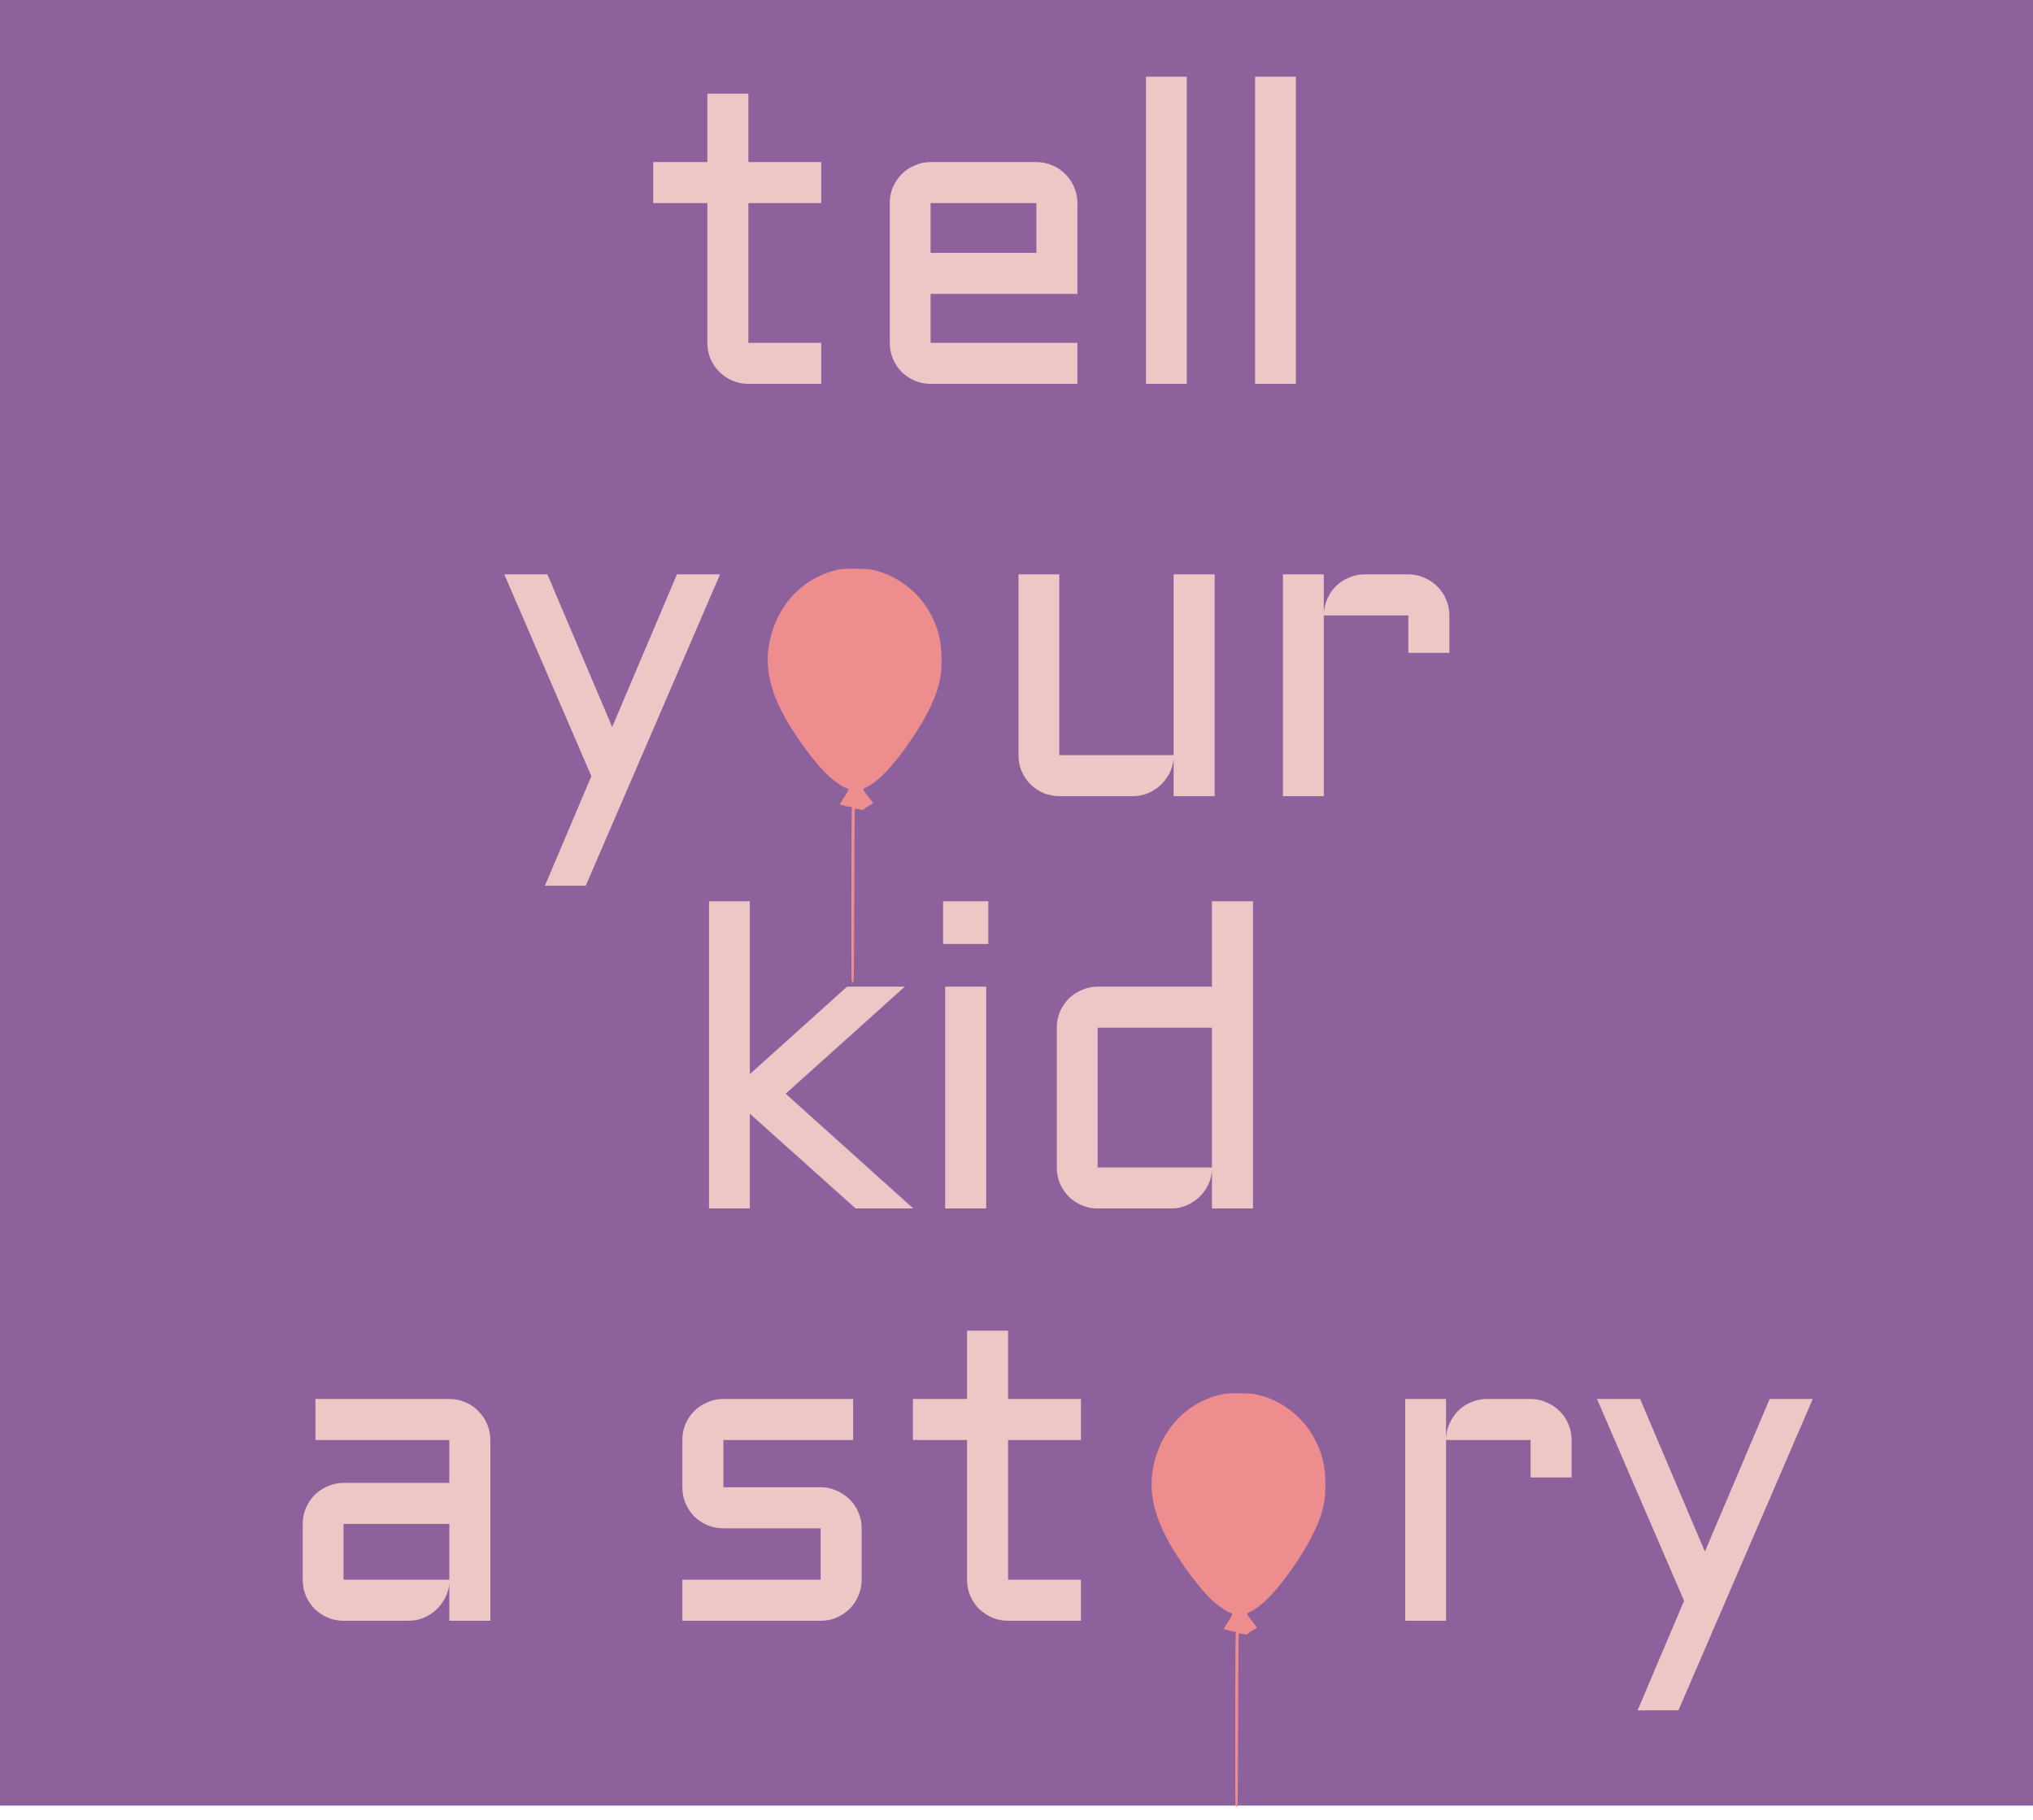
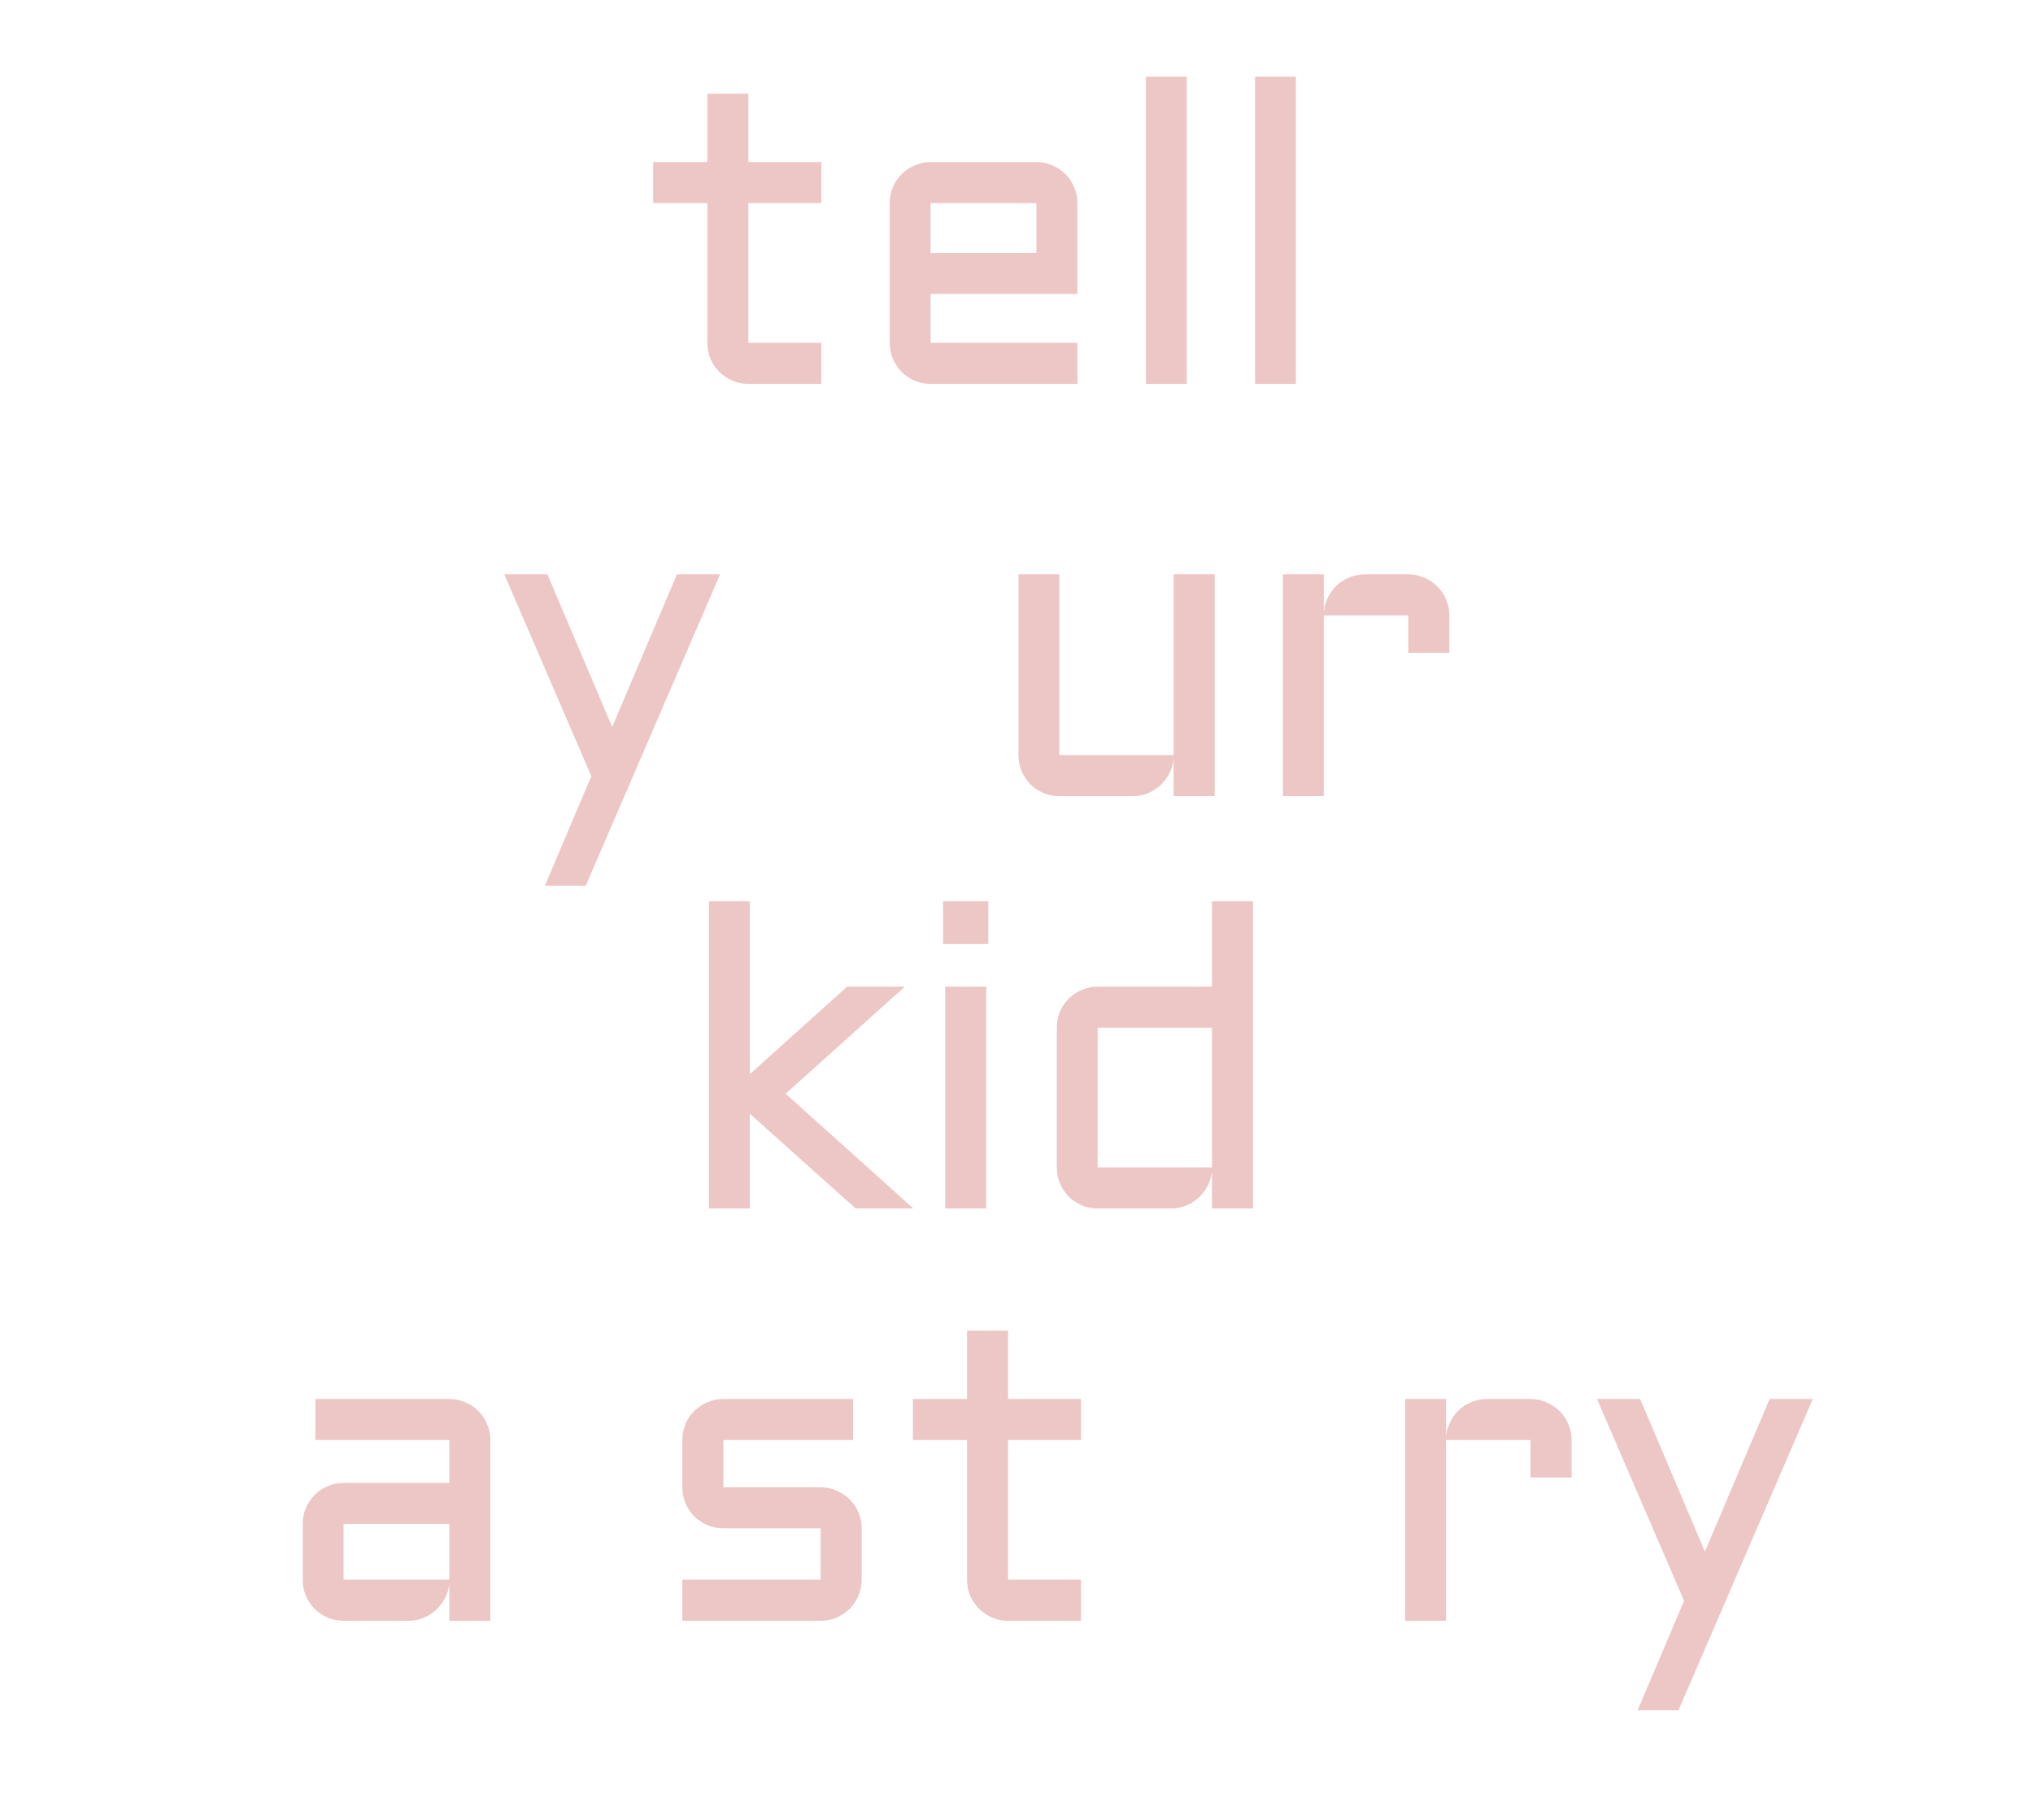
- <svg xmlns="http://www.w3.org/2000/svg" width="143" height="128" viewBox="0 0 143 128" fill="none">
-   <rect width="143" height="127" fill="#8D629C" />
-   <g filter="url(#filter0_b_1_19)">
-     <path d="M45.946 11.399H49.755V6.595H52.641V11.399H57.768V14.285H52.641V24.114H57.768V27H52.641C52.25 27 51.879 26.927 51.527 26.78C51.176 26.624 50.868 26.419 50.605 26.165C50.341 25.901 50.131 25.594 49.975 25.242C49.828 24.891 49.755 24.515 49.755 24.114V14.285H45.946V11.399ZM75.785 20.672H65.458V24.114H75.785V27H65.458C65.067 27 64.696 26.927 64.345 26.78C63.993 26.624 63.685 26.419 63.422 26.165C63.168 25.901 62.963 25.594 62.807 25.242C62.66 24.891 62.587 24.515 62.587 24.114V14.285C62.587 13.885 62.66 13.509 62.807 13.157C62.963 12.806 63.168 12.503 63.422 12.249C63.685 11.985 63.993 11.78 64.345 11.634C64.696 11.477 65.067 11.399 65.458 11.399H72.899C73.3 11.399 73.676 11.477 74.027 11.634C74.379 11.78 74.682 11.985 74.936 12.249C75.199 12.503 75.404 12.806 75.551 13.157C75.707 13.509 75.785 13.885 75.785 14.285V20.672ZM65.458 14.285V17.786H72.899V14.285H65.458ZM83.476 5.394V27H80.605V5.394H83.476ZM91.151 5.394V27H88.28V5.394H91.151ZM38.329 62.299L41.596 54.594L35.473 40.399H38.505L43.06 51.137L47.616 40.399H50.648L41.2 62.299H38.329ZM71.64 40.399H74.511V53.114H82.553V40.399H85.439V56H82.553V53.363C82.523 53.725 82.426 54.066 82.26 54.389C82.094 54.711 81.879 54.994 81.615 55.238C81.361 55.473 81.068 55.658 80.736 55.795C80.404 55.932 80.053 56 79.682 56H74.511C74.12 56 73.749 55.927 73.397 55.78C73.046 55.624 72.738 55.419 72.475 55.165C72.221 54.901 72.016 54.594 71.859 54.242C71.713 53.891 71.64 53.515 71.64 53.114V40.399ZM93.114 43.285V56H90.243V40.399H93.114V43.153C93.134 42.773 93.222 42.416 93.378 42.084C93.534 41.742 93.739 41.449 93.993 41.205C94.257 40.951 94.56 40.756 94.901 40.619C95.243 40.473 95.609 40.399 96 40.399H99.061C99.462 40.399 99.833 40.477 100.175 40.634C100.526 40.78 100.834 40.985 101.098 41.249C101.361 41.503 101.566 41.806 101.713 42.157C101.869 42.509 101.947 42.885 101.947 43.285V45.922H99.061V43.285H93.114ZM60.185 85L52.743 78.335V85H49.872V63.394H52.743V75.552L59.584 69.399H63.642L55.263 76.929L64.242 85H60.185ZM69.369 69.399V85H66.483V69.399H69.369ZM66.337 63.394H69.516V66.397H66.337V63.394ZM74.335 72.285C74.335 71.885 74.408 71.509 74.555 71.157C74.711 70.806 74.916 70.503 75.17 70.249C75.434 69.985 75.741 69.78 76.093 69.634C76.444 69.478 76.815 69.399 77.206 69.399H85.248V63.394H88.134V85H85.248V82.363C85.219 82.725 85.121 83.066 84.955 83.389C84.789 83.711 84.574 83.994 84.311 84.238C84.057 84.473 83.764 84.658 83.432 84.795C83.1 84.932 82.748 85 82.377 85H77.206C76.815 85 76.444 84.927 76.093 84.78C75.741 84.624 75.434 84.419 75.17 84.165C74.916 83.901 74.711 83.594 74.555 83.242C74.408 82.891 74.335 82.515 74.335 82.114V72.285ZM77.206 82.114H85.248V72.285H77.206V82.114ZM21.293 107.188C21.293 106.788 21.366 106.417 21.513 106.075C21.669 105.724 21.874 105.416 22.128 105.152C22.392 104.889 22.699 104.684 23.051 104.537C23.402 104.381 23.773 104.303 24.164 104.303H31.605V101.285H22.186V98.399H31.605C32.006 98.399 32.382 98.478 32.733 98.634C33.085 98.78 33.388 98.985 33.642 99.249C33.905 99.503 34.11 99.806 34.257 100.157C34.413 100.509 34.491 100.885 34.491 101.285V114H31.605V111.363C31.576 111.725 31.479 112.066 31.312 112.389C31.146 112.711 30.932 112.994 30.668 113.238C30.414 113.473 30.121 113.658 29.789 113.795C29.457 113.932 29.105 114 28.734 114H24.164C23.773 114 23.402 113.927 23.051 113.78C22.699 113.624 22.392 113.419 22.128 113.165C21.874 112.901 21.669 112.594 21.513 112.242C21.366 111.891 21.293 111.515 21.293 111.114V107.188ZM24.164 111.114H31.605V107.188H24.164V111.114ZM57.724 111.114V107.496H50.883C50.482 107.496 50.106 107.423 49.755 107.276C49.403 107.12 49.096 106.915 48.832 106.661C48.578 106.397 48.373 106.09 48.217 105.738C48.07 105.387 47.997 105.011 47.997 104.61V101.285C47.997 100.885 48.07 100.509 48.217 100.157C48.373 99.806 48.578 99.503 48.832 99.249C49.096 98.985 49.403 98.78 49.755 98.634C50.106 98.478 50.482 98.399 50.883 98.399H60.009V101.285H50.883V104.61H57.724C58.124 104.61 58.495 104.688 58.837 104.845C59.188 104.991 59.496 105.196 59.76 105.46C60.023 105.714 60.228 106.017 60.375 106.368C60.531 106.72 60.609 107.096 60.609 107.496V111.114C60.609 111.515 60.531 111.891 60.375 112.242C60.228 112.594 60.023 112.901 59.76 113.165C59.496 113.419 59.188 113.624 58.837 113.78C58.495 113.927 58.124 114 57.724 114H47.997V111.114H57.724ZM64.213 98.399H68.022V93.595H70.907V98.399H76.034V101.285H70.907V111.114H76.034V114H70.907C70.517 114 70.145 113.927 69.794 113.78C69.442 113.624 69.135 113.419 68.871 113.165C68.607 112.901 68.397 112.594 68.241 112.242C68.095 111.891 68.022 111.515 68.022 111.114V101.285H64.213V98.399ZM101.713 101.285V114H98.842V98.399H101.713V101.153C101.732 100.772 101.82 100.416 101.977 100.084C102.133 99.742 102.338 99.449 102.592 99.205C102.855 98.951 103.158 98.756 103.5 98.619C103.842 98.473 104.208 98.399 104.599 98.399H107.66C108.061 98.399 108.432 98.478 108.773 98.634C109.125 98.78 109.433 98.985 109.696 99.249C109.96 99.503 110.165 99.806 110.312 100.157C110.468 100.509 110.546 100.885 110.546 101.285V103.922H107.66V101.285H101.713ZM115.189 120.299L118.456 112.594L112.333 98.399H115.365L119.921 109.137L124.477 98.399H127.509L118.061 120.299H115.189Z" fill="#EDC6C6" />
+ <svg xmlns="http://www.w3.org/2000/svg" width="143" height="128" viewBox="0 0 143 128" fill="none" version="1.1" id="svg345">
+   <g filter="url(#filter0_b_1_19)" id="g328">
+     <path d="M45.946 11.399H49.755V6.595H52.641V11.399H57.768V14.285H52.641V24.114H57.768V27H52.641C52.25 27 51.879 26.927 51.527 26.78C51.176 26.624 50.868 26.419 50.605 26.165C50.341 25.901 50.131 25.594 49.975 25.242C49.828 24.891 49.755 24.515 49.755 24.114V14.285H45.946V11.399ZM75.785 20.672H65.458V24.114H75.785V27H65.458C65.067 27 64.696 26.927 64.345 26.78C63.993 26.624 63.685 26.419 63.422 26.165C63.168 25.901 62.963 25.594 62.807 25.242C62.66 24.891 62.587 24.515 62.587 24.114V14.285C62.587 13.885 62.66 13.509 62.807 13.157C62.963 12.806 63.168 12.503 63.422 12.249C63.685 11.985 63.993 11.78 64.345 11.634C64.696 11.477 65.067 11.399 65.458 11.399H72.899C73.3 11.399 73.676 11.477 74.027 11.634C74.379 11.78 74.682 11.985 74.936 12.249C75.199 12.503 75.404 12.806 75.551 13.157C75.707 13.509 75.785 13.885 75.785 14.285V20.672ZM65.458 14.285V17.786H72.899V14.285H65.458ZM83.476 5.394V27H80.605V5.394H83.476ZM91.151 5.394V27H88.28V5.394H91.151ZM38.329 62.299L41.596 54.594L35.473 40.399H38.505L43.06 51.137L47.616 40.399H50.648L41.2 62.299H38.329ZM71.64 40.399H74.511V53.114H82.553V40.399H85.439V56H82.553V53.363C82.523 53.725 82.426 54.066 82.26 54.389C82.094 54.711 81.879 54.994 81.615 55.238C81.361 55.473 81.068 55.658 80.736 55.795C80.404 55.932 80.053 56 79.682 56H74.511C74.12 56 73.749 55.927 73.397 55.78C73.046 55.624 72.738 55.419 72.475 55.165C72.221 54.901 72.016 54.594 71.859 54.242C71.713 53.891 71.64 53.515 71.64 53.114V40.399ZM93.114 43.285V56H90.243V40.399H93.114V43.153C93.134 42.773 93.222 42.416 93.378 42.084C93.534 41.742 93.739 41.449 93.993 41.205C94.257 40.951 94.56 40.756 94.901 40.619C95.243 40.473 95.609 40.399 96 40.399H99.061C99.462 40.399 99.833 40.477 100.175 40.634C100.526 40.78 100.834 40.985 101.098 41.249C101.361 41.503 101.566 41.806 101.713 42.157C101.869 42.509 101.947 42.885 101.947 43.285V45.922H99.061V43.285H93.114ZM60.185 85L52.743 78.335V85H49.872V63.394H52.743V75.552L59.584 69.399H63.642L55.263 76.929L64.242 85H60.185ZM69.369 69.399V85H66.483V69.399H69.369ZM66.337 63.394H69.516V66.397H66.337V63.394ZM74.335 72.285C74.335 71.885 74.408 71.509 74.555 71.157C74.711 70.806 74.916 70.503 75.17 70.249C75.434 69.985 75.741 69.78 76.093 69.634C76.444 69.478 76.815 69.399 77.206 69.399H85.248V63.394H88.134V85H85.248V82.363C85.219 82.725 85.121 83.066 84.955 83.389C84.789 83.711 84.574 83.994 84.311 84.238C84.057 84.473 83.764 84.658 83.432 84.795C83.1 84.932 82.748 85 82.377 85H77.206C76.815 85 76.444 84.927 76.093 84.78C75.741 84.624 75.434 84.419 75.17 84.165C74.916 83.901 74.711 83.594 74.555 83.242C74.408 82.891 74.335 82.515 74.335 82.114V72.285ZM77.206 82.114H85.248V72.285H77.206V82.114ZM21.293 107.188C21.293 106.788 21.366 106.417 21.513 106.075C21.669 105.724 21.874 105.416 22.128 105.152C22.392 104.889 22.699 104.684 23.051 104.537C23.402 104.381 23.773 104.303 24.164 104.303H31.605V101.285H22.186V98.399H31.605C32.006 98.399 32.382 98.478 32.733 98.634C33.085 98.78 33.388 98.985 33.642 99.249C33.905 99.503 34.11 99.806 34.257 100.157C34.413 100.509 34.491 100.885 34.491 101.285V114H31.605V111.363C31.576 111.725 31.479 112.066 31.312 112.389C31.146 112.711 30.932 112.994 30.668 113.238C30.414 113.473 30.121 113.658 29.789 113.795C29.457 113.932 29.105 114 28.734 114H24.164C23.773 114 23.402 113.927 23.051 113.78C22.699 113.624 22.392 113.419 22.128 113.165C21.874 112.901 21.669 112.594 21.513 112.242C21.366 111.891 21.293 111.515 21.293 111.114V107.188ZM24.164 111.114H31.605V107.188H24.164V111.114ZM57.724 111.114V107.496H50.883C50.482 107.496 50.106 107.423 49.755 107.276C49.403 107.12 49.096 106.915 48.832 106.661C48.578 106.397 48.373 106.09 48.217 105.738C48.07 105.387 47.997 105.011 47.997 104.61V101.285C47.997 100.885 48.07 100.509 48.217 100.157C48.373 99.806 48.578 99.503 48.832 99.249C49.096 98.985 49.403 98.78 49.755 98.634C50.106 98.478 50.482 98.399 50.883 98.399H60.009V101.285H50.883V104.61H57.724C58.124 104.61 58.495 104.688 58.837 104.845C59.188 104.991 59.496 105.196 59.76 105.46C60.023 105.714 60.228 106.017 60.375 106.368C60.531 106.72 60.609 107.096 60.609 107.496V111.114C60.609 111.515 60.531 111.891 60.375 112.242C60.228 112.594 60.023 112.901 59.76 113.165C59.496 113.419 59.188 113.624 58.837 113.78C58.495 113.927 58.124 114 57.724 114H47.997V111.114H57.724ZM64.213 98.399H68.022V93.595H70.907V98.399H76.034V101.285H70.907V111.114H76.034V114H70.907C70.517 114 70.145 113.927 69.794 113.78C69.442 113.624 69.135 113.419 68.871 113.165C68.607 112.901 68.397 112.594 68.241 112.242C68.095 111.891 68.022 111.515 68.022 111.114V101.285H64.213V98.399ZM101.713 101.285V114H98.842V98.399H101.713V101.153C101.732 100.772 101.82 100.416 101.977 100.084C102.133 99.742 102.338 99.449 102.592 99.205C102.855 98.951 103.158 98.756 103.5 98.619C103.842 98.473 104.208 98.399 104.599 98.399H107.66C108.061 98.399 108.432 98.478 108.773 98.634C109.125 98.78 109.433 98.985 109.696 99.249C109.96 99.503 110.165 99.806 110.312 100.157C110.468 100.509 110.546 100.885 110.546 101.285V103.922H107.66V101.285H101.713ZM115.189 120.299L118.456 112.594L112.333 98.399H115.365L119.921 109.137L124.477 98.399H127.509L118.061 120.299H115.189Z" fill="#EDC6C6" id="path326" />
  </g>
-   <path d="M86.084 98.044C85.573 98.136 84.966 98.342 84.469 98.595C82.608 99.547 81.365 101.369 81.054 103.597C80.944 104.396 81.002 105.236 81.225 106.082C81.398 106.742 81.602 107.267 81.965 107.992C82.65 109.362 83.982 111.246 85.039 112.345C85.481 112.808 86.38 113.445 86.584 113.445C86.612 113.445 86.645 113.471 86.663 113.501C86.697 113.565 86.593 113.763 86.264 114.252C86.048 114.576 86.039 114.624 86.2 114.624C86.264 114.624 86.331 114.638 86.353 114.659C86.383 114.688 86.499 114.715 86.825 114.762C86.938 114.777 86.941 114.783 86.919 114.856C86.886 114.96 86.867 126.861 86.901 126.982C86.928 127.088 87.007 127.121 87.047 127.041C87.062 127.012 87.081 124.312 87.09 120.955C87.099 116.99 87.114 114.912 87.135 114.892C87.157 114.874 87.257 114.883 87.434 114.924L87.705 114.983L87.824 114.871C87.891 114.806 88.043 114.709 88.165 114.65C88.318 114.576 88.388 114.526 88.394 114.485C88.4 114.447 88.327 114.332 88.184 114.164C87.9 113.822 87.73 113.577 87.73 113.512C87.73 113.477 87.784 113.436 87.903 113.386C88.522 113.129 89.363 112.342 90.259 111.19C90.987 110.25 91.749 109.077 92.227 108.157C92.964 106.742 93.226 105.787 93.226 104.543C93.223 103.412 93.114 102.731 92.794 101.905C92.644 101.516 92.346 100.953 92.108 100.608C91.176 99.256 89.674 98.283 88.153 98.044C87.778 97.985 86.419 97.985 86.084 98.044Z" fill="#ED8D8D" />
-   <path d="M59.084 40.044C58.572 40.136 57.966 40.342 57.469 40.595C55.608 41.547 54.365 43.369 54.054 45.597C53.944 46.396 54.002 47.236 54.225 48.082C54.398 48.742 54.602 49.267 54.965 49.992C55.651 51.362 56.982 53.246 58.039 54.345C58.481 54.808 59.38 55.445 59.584 55.445C59.611 55.445 59.645 55.471 59.663 55.501C59.697 55.566 59.593 55.763 59.264 56.252C59.048 56.576 59.039 56.624 59.2 56.624C59.264 56.624 59.331 56.638 59.352 56.659C59.383 56.688 59.499 56.715 59.825 56.762C59.938 56.777 59.941 56.783 59.919 56.856C59.886 56.96 59.867 68.861 59.901 68.982C59.928 69.088 60.008 69.121 60.047 69.041C60.062 69.012 60.081 66.312 60.09 62.955C60.099 58.99 60.114 56.913 60.136 56.892C60.157 56.874 60.257 56.883 60.434 56.924L60.705 56.983L60.824 56.871C60.891 56.806 61.044 56.709 61.165 56.65C61.318 56.576 61.388 56.526 61.394 56.485C61.4 56.447 61.327 56.332 61.184 56.164C60.9 55.822 60.73 55.577 60.73 55.512C60.73 55.477 60.785 55.436 60.903 55.386C61.522 55.129 62.363 54.342 63.259 53.19C63.987 52.25 64.749 51.077 65.227 50.157C65.964 48.742 66.226 47.787 66.226 46.543C66.223 45.411 66.114 44.731 65.794 43.905C65.644 43.516 65.346 42.953 65.108 42.608C64.176 41.256 62.674 40.283 61.153 40.044C60.778 39.985 59.419 39.985 59.084 40.044Z" fill="#ED8D8D" />
-   <defs>
+   <defs id="defs343">
    <filter id="filter0_b_1_19" x="17.293" y="1.394" width="114.216" height="122.905" filterUnits="userSpaceOnUse" color-interpolation-filters="sRGB">
-       <feFlood flood-opacity="0" result="BackgroundImageFix" />
-       <feGaussianBlur in="BackgroundImageFix" stdDeviation="2" />
-       <feComposite in2="SourceAlpha" operator="in" result="effect1_backgroundBlur_1_19" />
-       <feBlend mode="normal" in="SourceGraphic" in2="effect1_backgroundBlur_1_19" result="shape" />
+       <feFlood flood-opacity="0" result="BackgroundImageFix" id="feFlood334" />
+       <feGaussianBlur in="BackgroundImageFix" stdDeviation="2" id="feGaussianBlur336" />
+       <feComposite in2="SourceAlpha" operator="in" result="effect1_backgroundBlur_1_19" id="feComposite338" />
+       <feBlend mode="normal" in="SourceGraphic" in2="effect1_backgroundBlur_1_19" result="shape" id="feBlend340" />
    </filter>
  </defs>
</svg>
